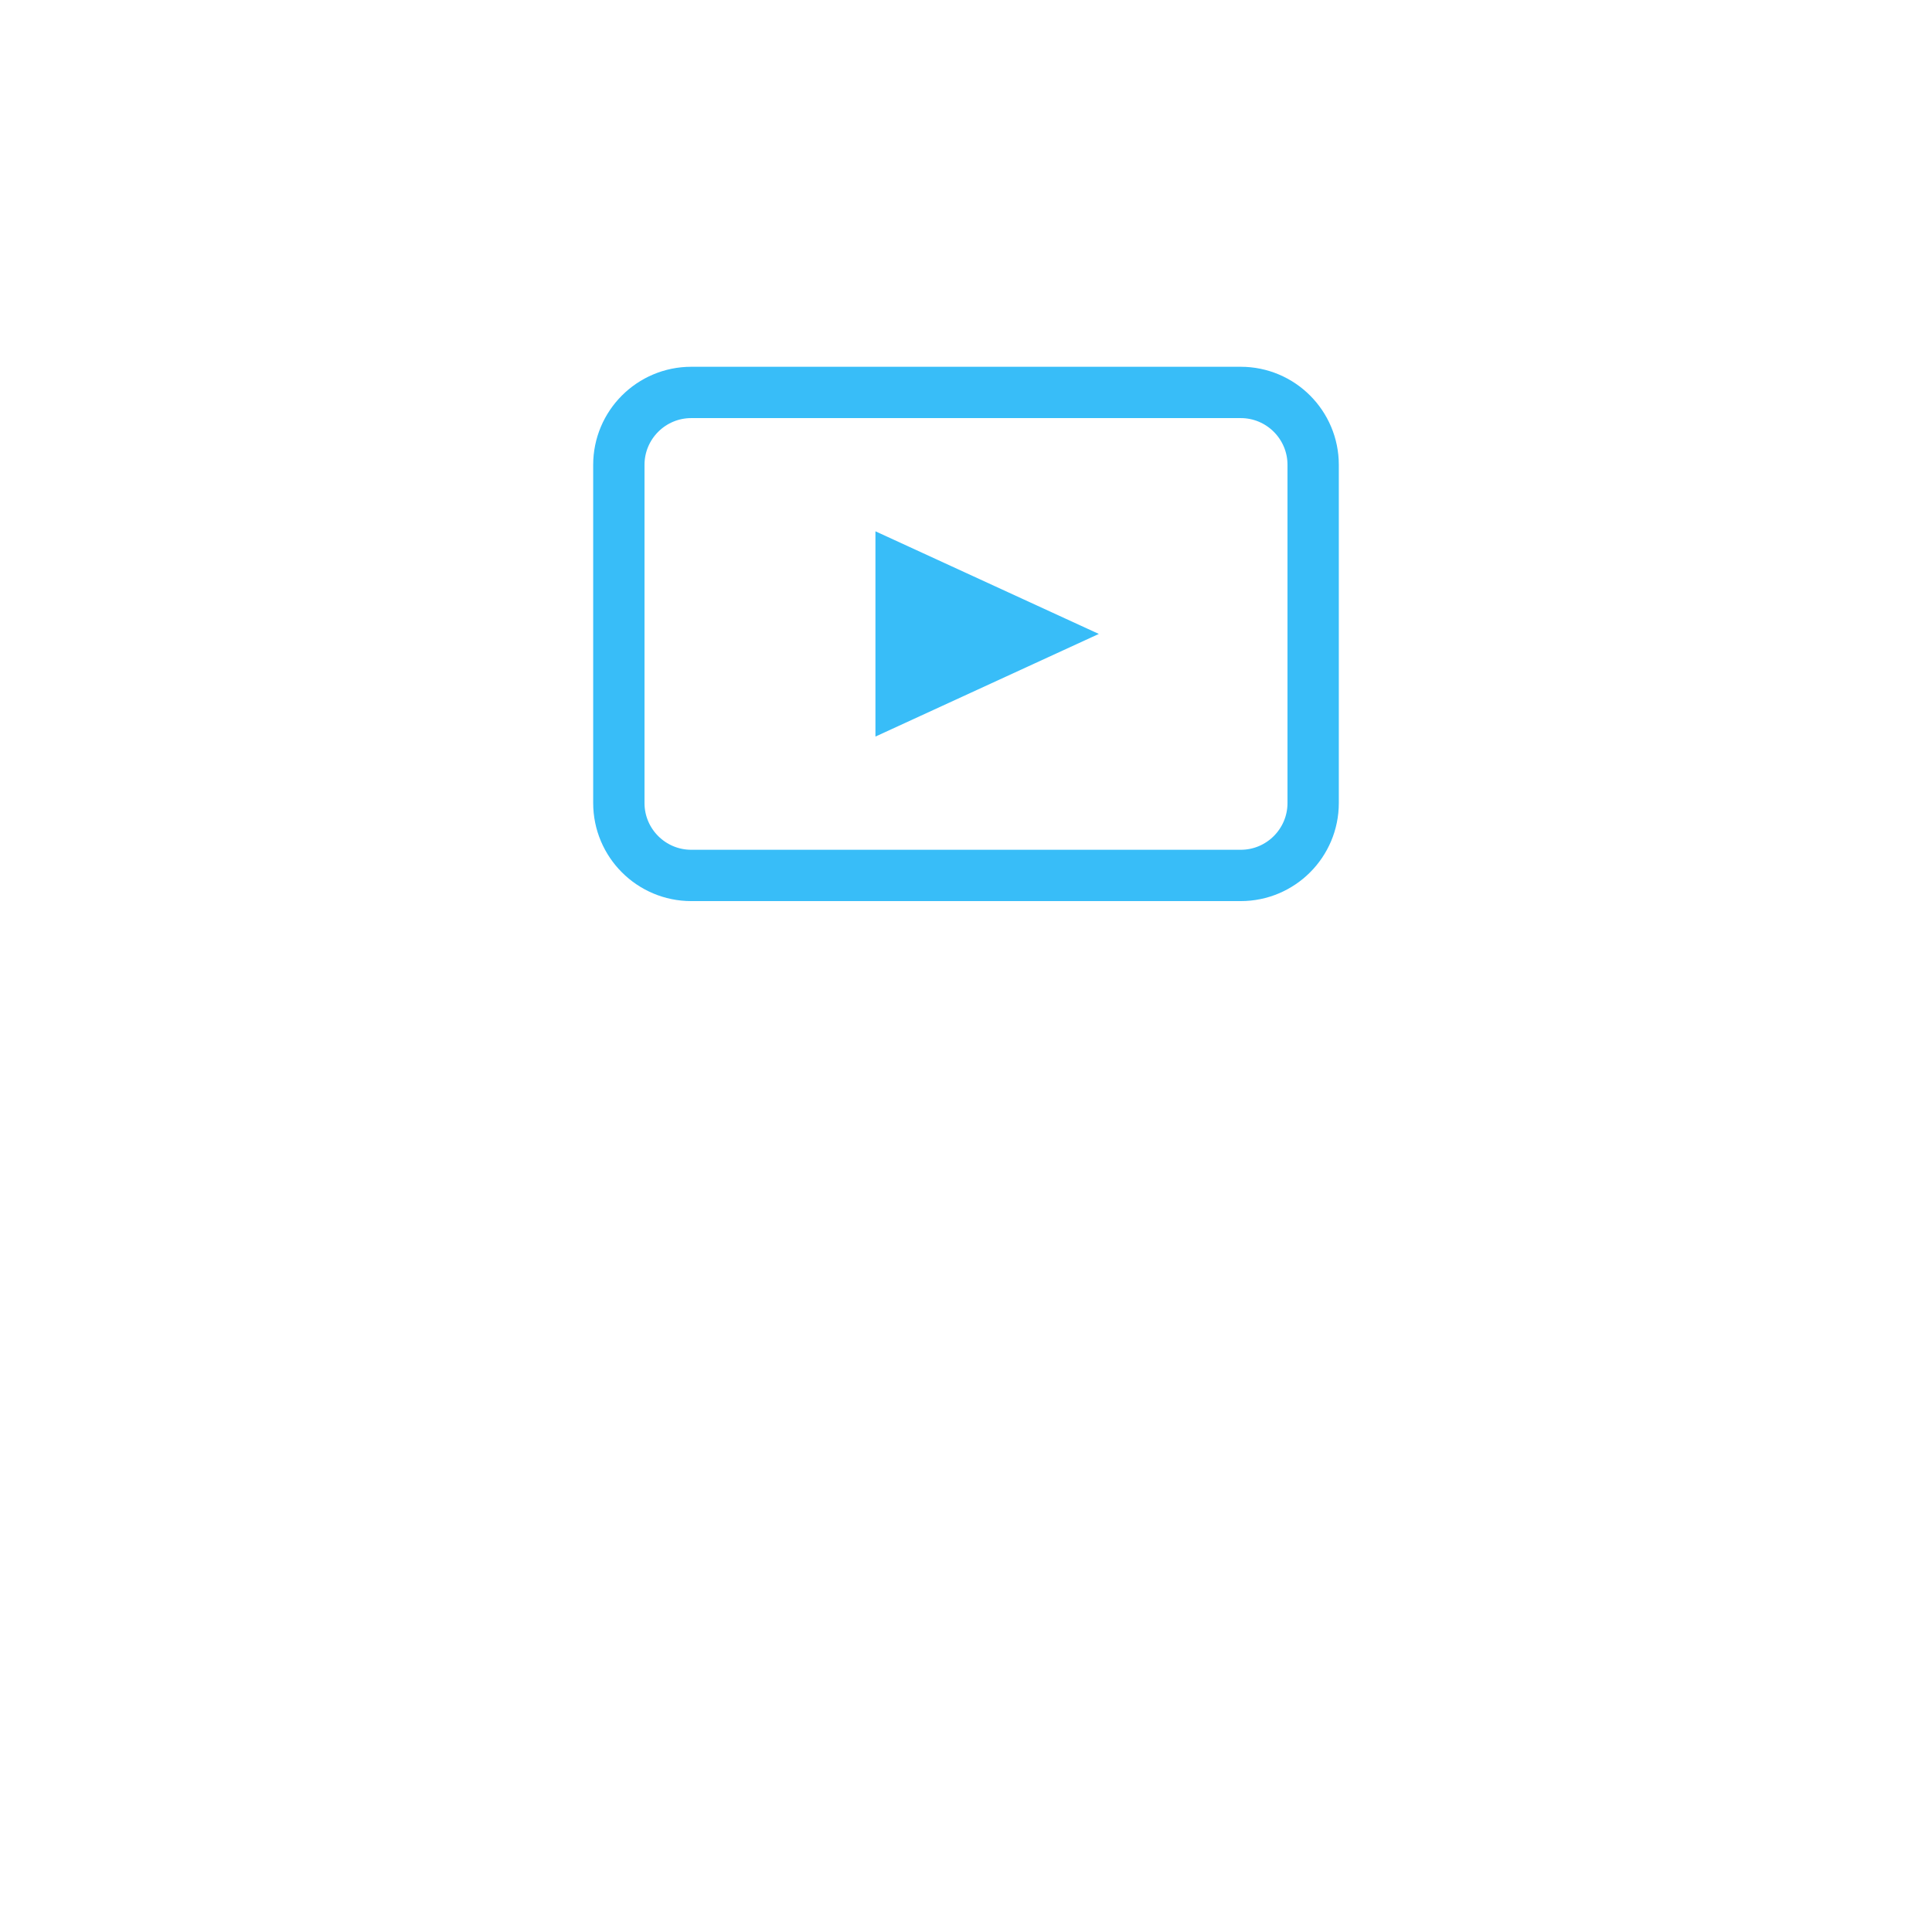
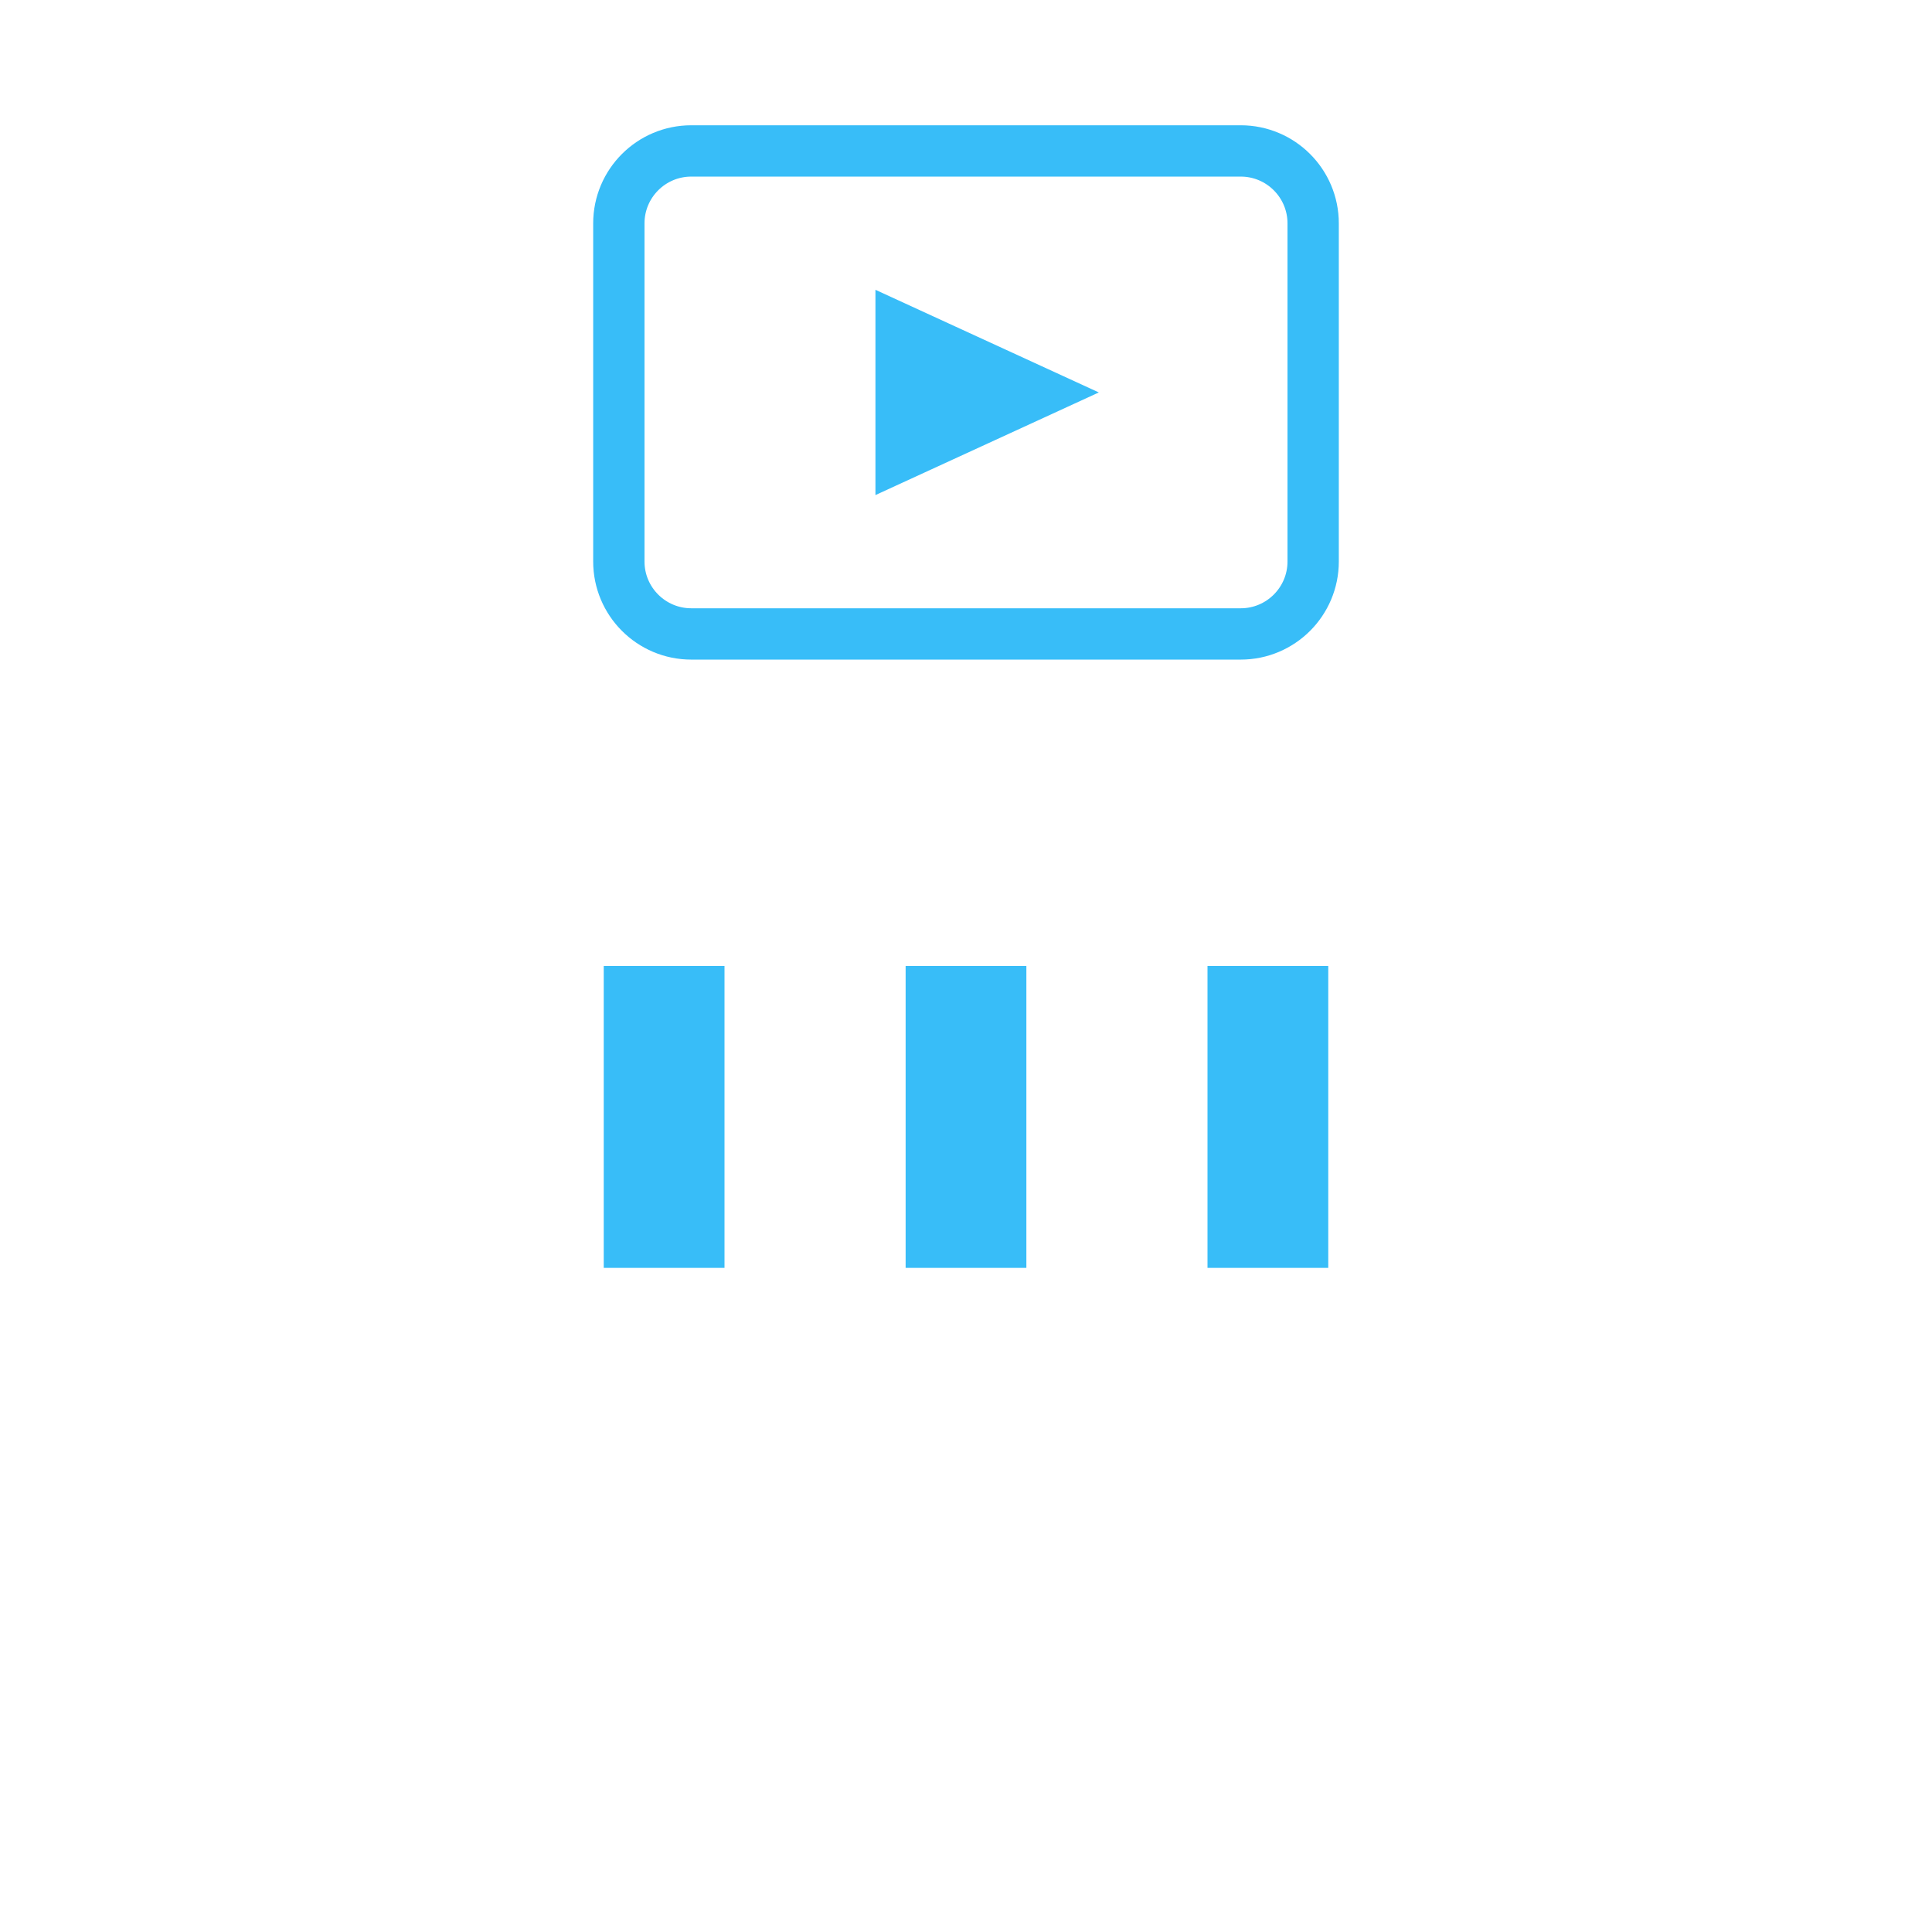
- <svg xmlns="http://www.w3.org/2000/svg" viewBox="0 0 64 64" width="64" height="64" fill="none" role="img" aria-label="generando video">
-   <g fill="none" stroke="#38BDF8" stroke-width="1.7" stroke-linecap="round" stroke-linejoin="round">
-     <rect x="20.5" y="13" width="23" height="16" rx="2.4" />
-     <path d="M29 17.6 36.4 21 29 24.4z" fill="#38BDF8" stroke="none" />
+ <svg xmlns="http://www.w3.org/2000/svg" viewBox="0 0 64 64" width="64" height="64" fill="none" color="#38BDF8" role="img" aria-label="generando video">
+   <g fill="none" stroke="#38BDF8" stroke-width="1.7" stroke-linejoin="round">
+     <rect x="20.5" y="5" width="23" height="16" rx="2.4" />
+     <path d="M29 9.6 36.4 13 29 16.4z" fill="#38BDF8" stroke="none" />
  </g>
+   <rect x="20" y="32" width="4" height="10" fill="#38BDF8" />
+   <rect x="30" y="32" width="4" height="10" fill="#38BDF8" />
+   <rect x="40" y="32" width="4" height="10" fill="#38BDF8" />
</svg>
